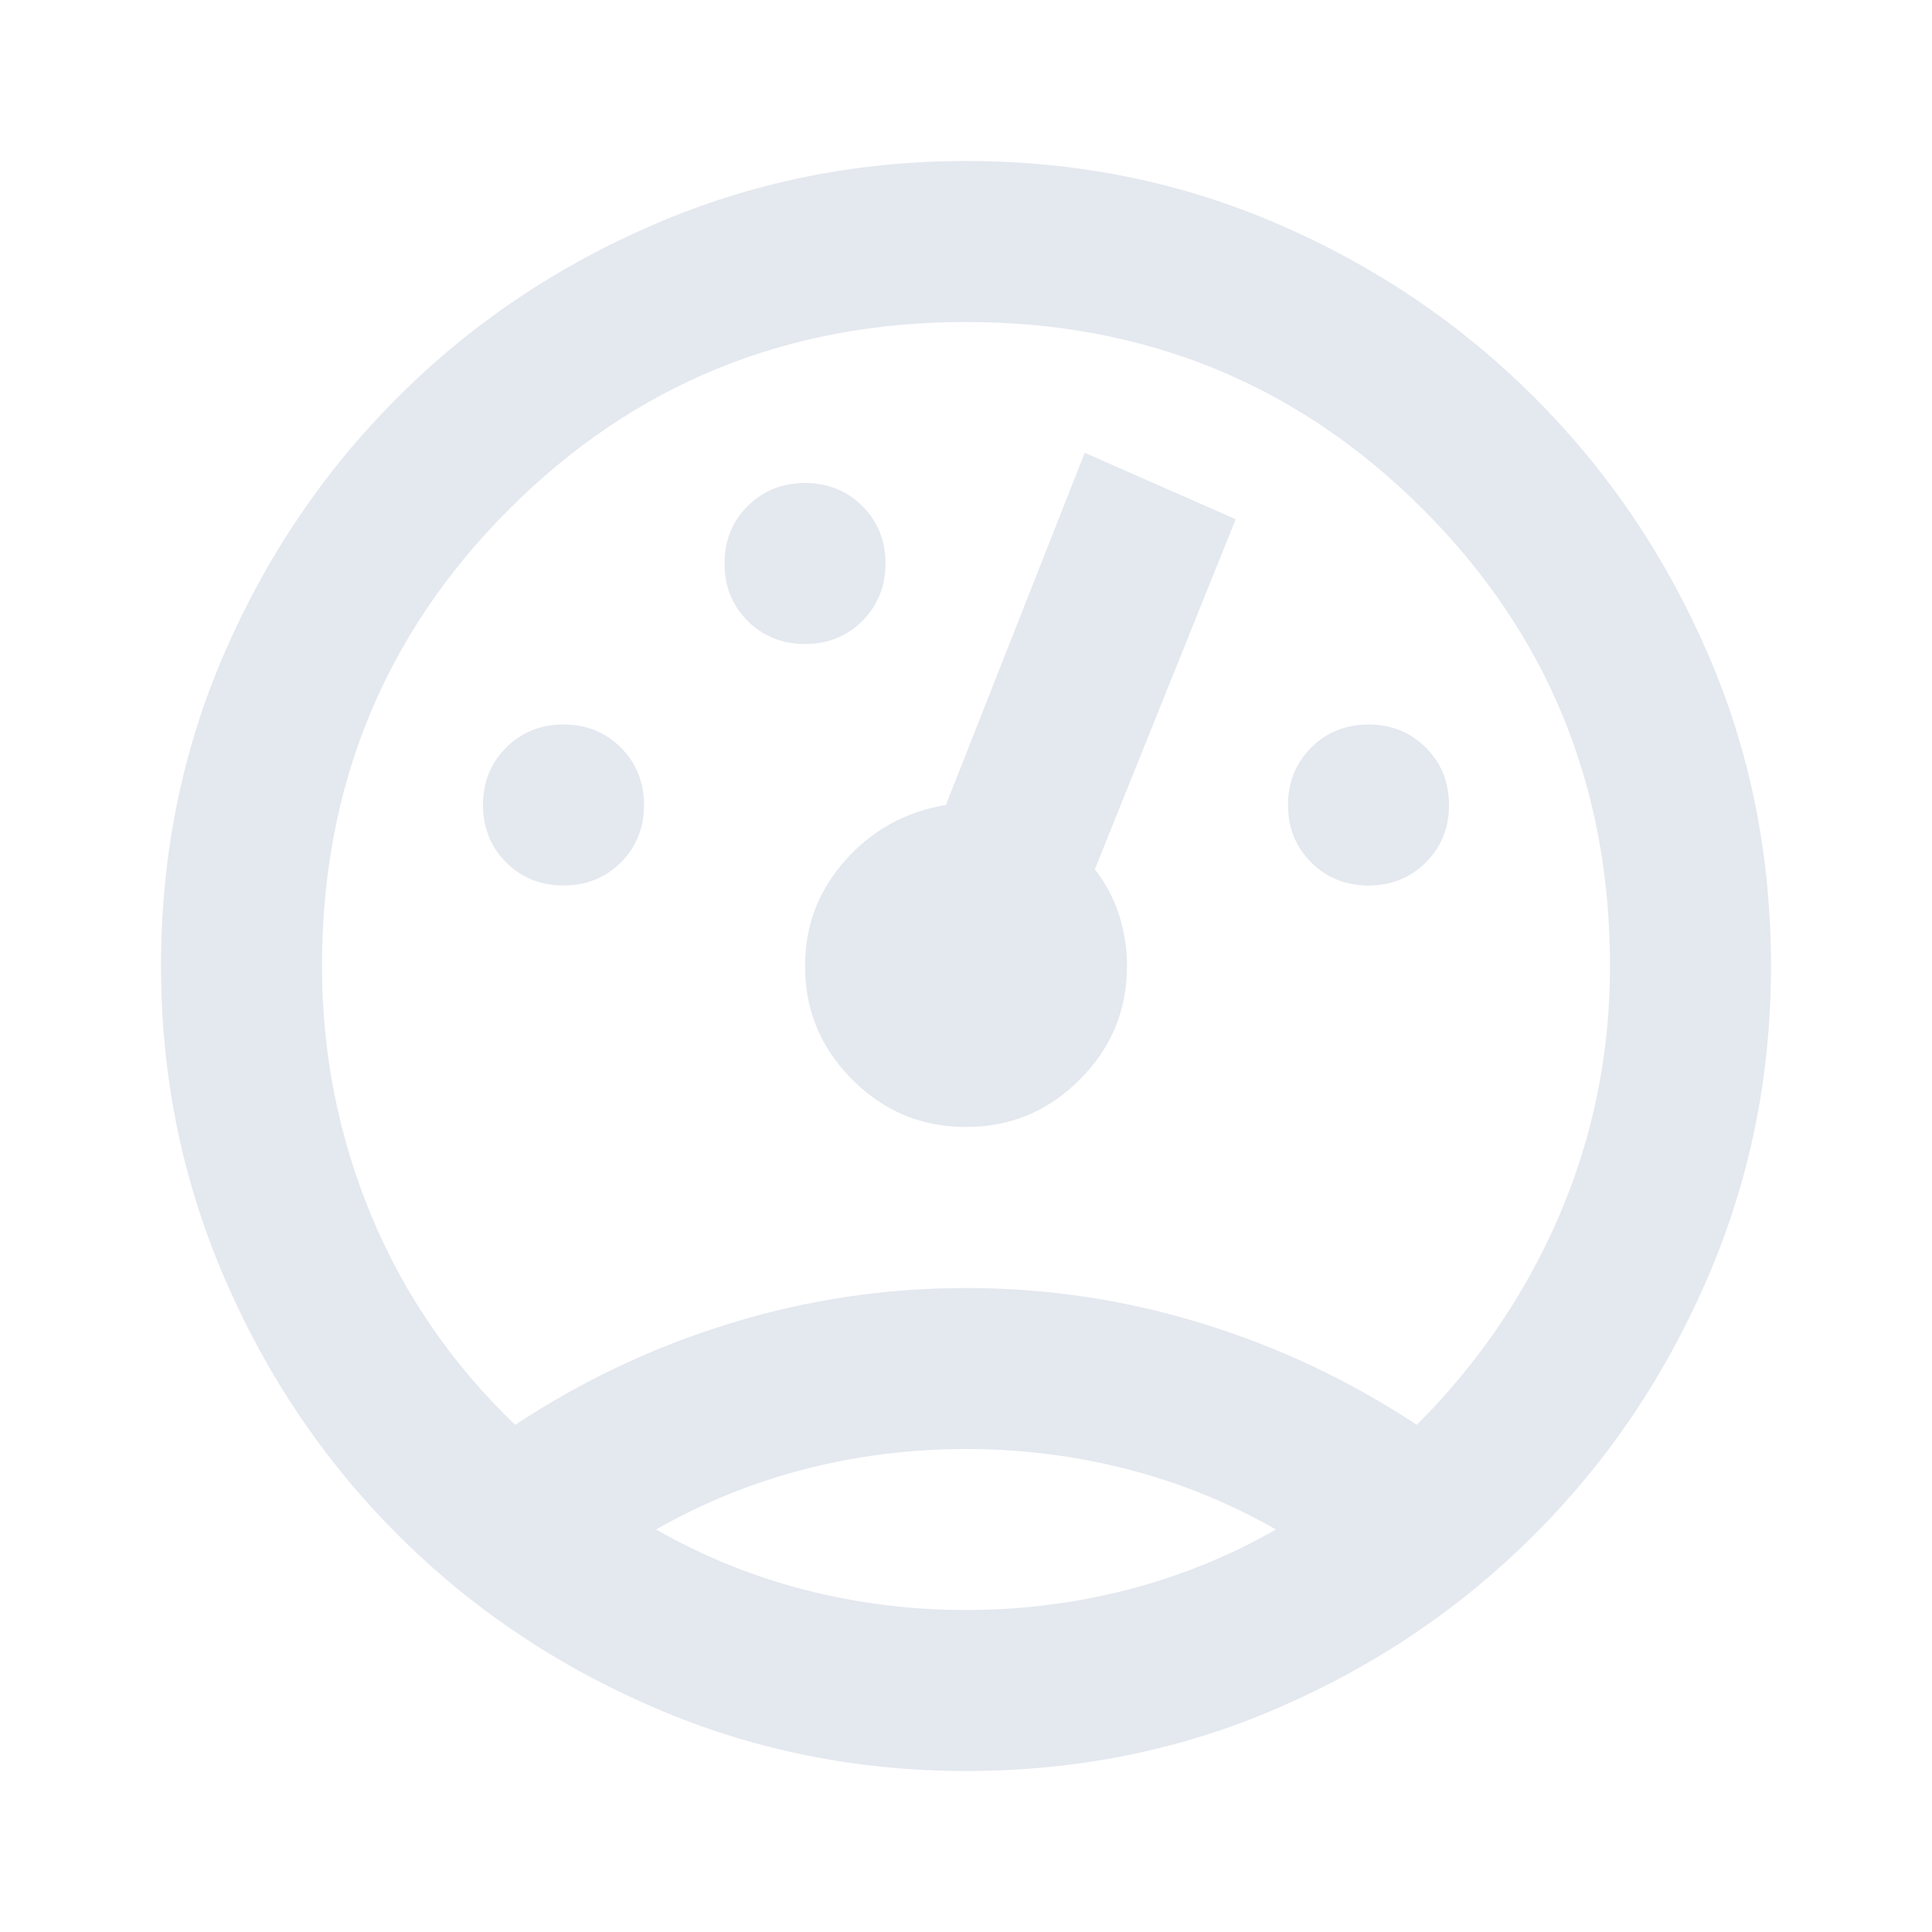
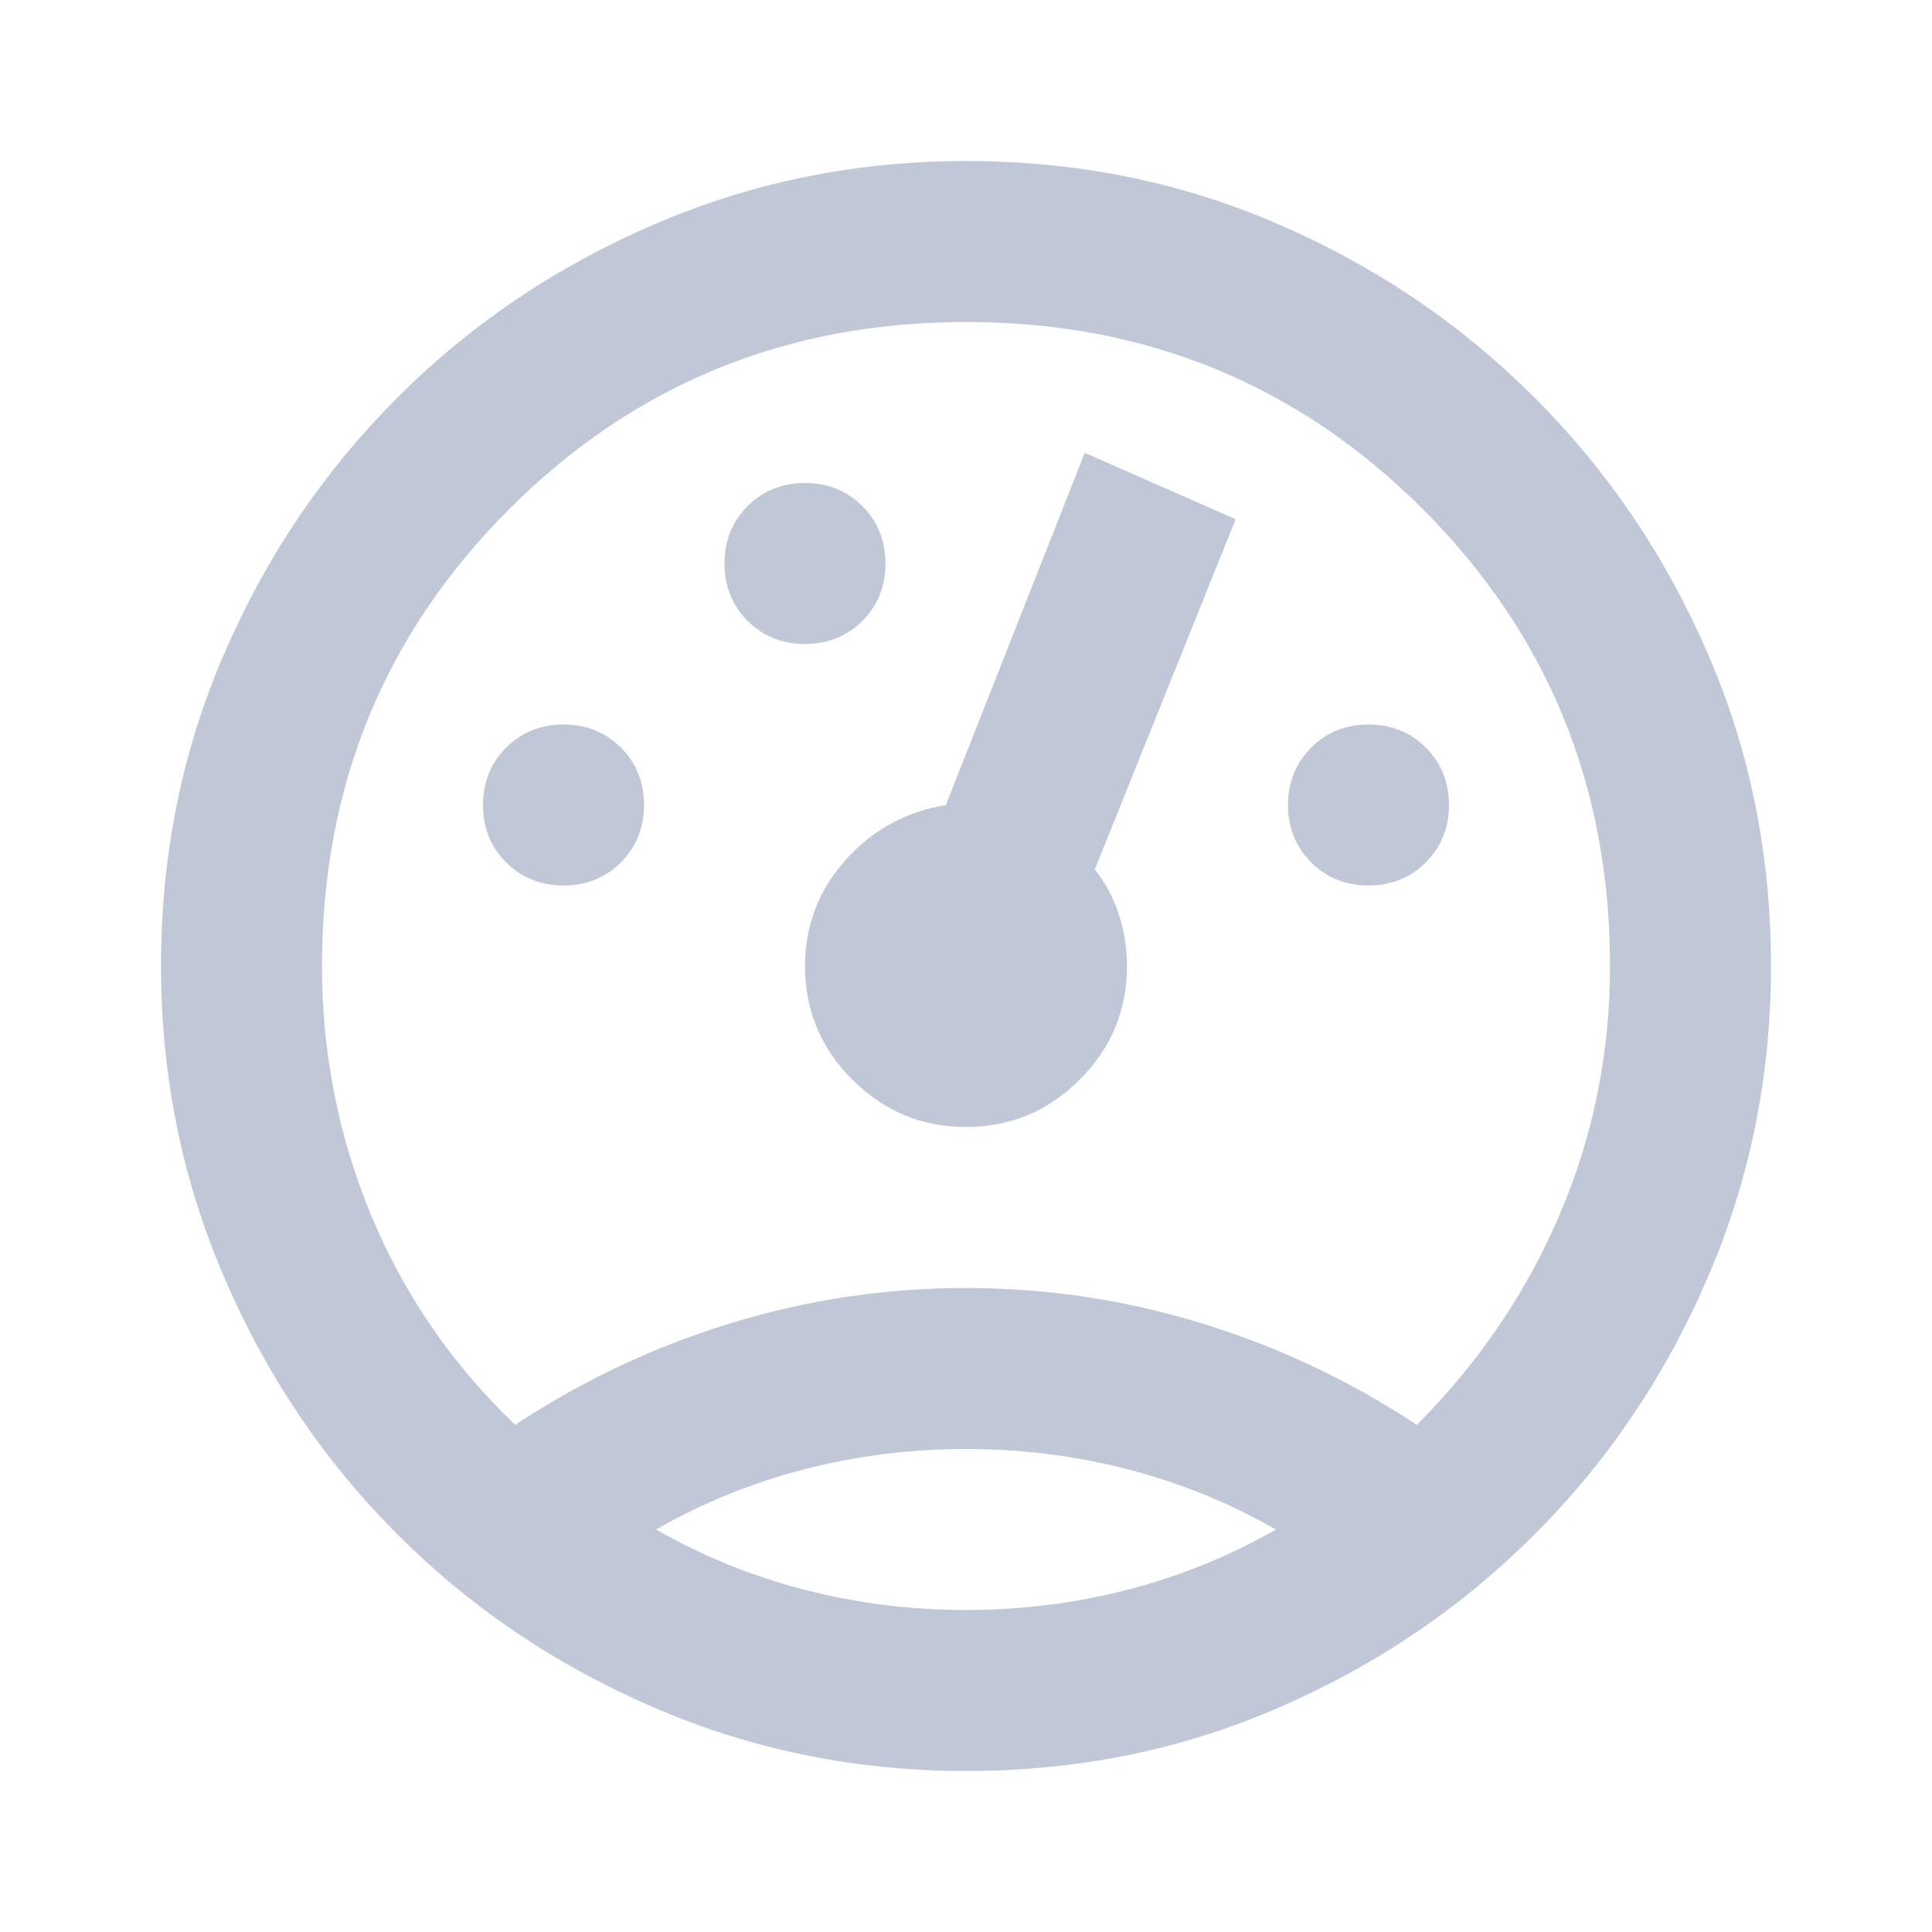
<svg xmlns="http://www.w3.org/2000/svg" width="24" height="24" viewBox="0 0 24 24" fill="none">
-   <path d="M12 22C10.633 22 9.342 21.738 8.125 21.212C6.908 20.688 5.846 19.971 4.938 19.062C4.029 18.154 3.312 17.092 2.788 15.875C2.263 14.658 2 13.367 2 12C2 10.617 2.263 9.321 2.788 8.113C3.312 6.904 4.029 5.846 4.938 4.938C5.846 4.029 6.908 3.312 8.125 2.788C9.342 2.263 10.633 2 12 2C13.383 2 14.679 2.263 15.887 2.788C17.096 3.312 18.154 4.029 19.062 4.938C19.971 5.846 20.688 6.904 21.212 8.113C21.738 9.321 22 10.617 22 12C22 13.367 21.738 14.658 21.212 15.875C20.688 17.092 19.971 18.154 19.062 19.062C18.154 19.971 17.096 20.688 15.887 21.212C14.679 21.738 13.383 22 12 22ZM12 16C13 16 13.975 16.146 14.925 16.438C15.875 16.729 16.767 17.15 17.6 17.7C18.367 16.933 18.958 16.062 19.375 15.088C19.792 14.113 20 13.083 20 12C20 9.767 19.225 7.875 17.675 6.325C16.125 4.775 14.233 4 12 4C9.767 4 7.875 4.775 6.325 6.325C4.775 7.875 4 9.767 4 12C4 13.083 4.204 14.117 4.612 15.1C5.021 16.083 5.617 16.95 6.4 17.7C7.233 17.15 8.125 16.729 9.075 16.438C10.025 16.146 11 16 12 16ZM12 18C11.317 18 10.65 18.083 10 18.25C9.35 18.417 8.733 18.667 8.15 19C8.733 19.333 9.35 19.583 10 19.75C10.65 19.917 11.317 20 12 20C12.683 20 13.35 19.917 14 19.75C14.65 19.583 15.267 19.333 15.85 19C15.267 18.667 14.65 18.417 14 18.25C13.35 18.083 12.683 18 12 18ZM7 11C7.283 11 7.521 10.904 7.713 10.713C7.904 10.521 8 10.283 8 10C8 9.717 7.904 9.479 7.713 9.287C7.521 9.096 7.283 9 7 9C6.717 9 6.479 9.096 6.287 9.287C6.096 9.479 6 9.717 6 10C6 10.283 6.096 10.521 6.287 10.713C6.479 10.904 6.717 11 7 11ZM10 8C10.283 8 10.521 7.904 10.713 7.713C10.904 7.521 11 7.283 11 7C11 6.717 10.904 6.479 10.713 6.287C10.521 6.096 10.283 6 10 6C9.717 6 9.479 6.096 9.287 6.287C9.096 6.479 9 6.717 9 7C9 7.283 9.096 7.521 9.287 7.713C9.479 7.904 9.717 8 10 8ZM17 11C17.283 11 17.521 10.904 17.712 10.713C17.904 10.521 18 10.283 18 10C18 9.717 17.904 9.479 17.712 9.287C17.521 9.096 17.283 9 17 9C16.717 9 16.479 9.096 16.288 9.287C16.096 9.479 16 9.717 16 10C16 10.283 16.096 10.521 16.288 10.713C16.479 10.904 16.717 11 17 11ZM12 14C12.55 14 13.021 13.804 13.412 13.412C13.804 13.021 14 12.55 14 12C14 11.783 13.967 11.571 13.9 11.363C13.833 11.154 13.733 10.967 13.6 10.8L15.35 6.45L13.475 5.625L11.75 10C11.25 10.083 10.833 10.312 10.5 10.688C10.167 11.062 10 11.5 10 12C10 12.55 10.196 13.021 10.588 13.412C10.979 13.804 11.45 14 12 14Z" fill="#E4E8EF" />
+   <path d="M12 22C10.633 22 9.342 21.738 8.125 21.212C6.908 20.688 5.846 19.971 4.938 19.062C4.029 18.154 3.312 17.092 2.788 15.875C2.263 14.658 2 13.367 2 12C2 10.617 2.263 9.321 2.788 8.113C3.312 6.904 4.029 5.846 4.938 4.938C5.846 4.029 6.908 3.312 8.125 2.788C9.342 2.263 10.633 2 12 2C13.383 2 14.679 2.263 15.887 2.788C17.096 3.312 18.154 4.029 19.062 4.938C19.971 5.846 20.688 6.904 21.212 8.113C21.738 9.321 22 10.617 22 12C22 13.367 21.738 14.658 21.212 15.875C20.688 17.092 19.971 18.154 19.062 19.062C18.154 19.971 17.096 20.688 15.887 21.212C14.679 21.738 13.383 22 12 22ZM12 16C13 16 13.975 16.146 14.925 16.438C15.875 16.729 16.767 17.15 17.6 17.7C18.367 16.933 18.958 16.062 19.375 15.088C19.792 14.113 20 13.083 20 12C20 9.767 19.225 7.875 17.675 6.325C16.125 4.775 14.233 4 12 4C9.767 4 7.875 4.775 6.325 6.325C4.775 7.875 4 9.767 4 12C4 13.083 4.204 14.117 4.612 15.1C5.021 16.083 5.617 16.95 6.4 17.7C7.233 17.15 8.125 16.729 9.075 16.438C10.025 16.146 11 16 12 16ZM12 18C11.317 18 10.65 18.083 10 18.25C9.35 18.417 8.733 18.667 8.15 19C8.733 19.333 9.35 19.583 10 19.75C10.65 19.917 11.317 20 12 20C12.683 20 13.35 19.917 14 19.75C14.65 19.583 15.267 19.333 15.85 19C15.267 18.667 14.65 18.417 14 18.25C13.35 18.083 12.683 18 12 18ZM7 11C7.283 11 7.521 10.904 7.713 10.713C7.904 10.521 8 10.283 8 10C8 9.717 7.904 9.479 7.713 9.287C7.521 9.096 7.283 9 7 9C6.717 9 6.479 9.096 6.287 9.287C6.096 9.479 6 9.717 6 10C6 10.283 6.096 10.521 6.287 10.713C6.479 10.904 6.717 11 7 11ZM10 8C10.283 8 10.521 7.904 10.713 7.713C10.904 7.521 11 7.283 11 7C11 6.717 10.904 6.479 10.713 6.287C10.521 6.096 10.283 6 10 6C9.717 6 9.479 6.096 9.287 6.287C9.096 6.479 9 6.717 9 7C9 7.283 9.096 7.521 9.287 7.713C9.479 7.904 9.717 8 10 8ZM17 11C17.283 11 17.521 10.904 17.712 10.713C17.904 10.521 18 10.283 18 10C18 9.717 17.904 9.479 17.712 9.287C17.521 9.096 17.283 9 17 9C16.717 9 16.479 9.096 16.288 9.287C16.096 9.479 16 9.717 16 10C16 10.283 16.096 10.521 16.288 10.713C16.479 10.904 16.717 11 17 11ZM12 14C12.55 14 13.021 13.804 13.412 13.412C13.804 13.021 14 12.55 14 12C14 11.783 13.967 11.571 13.9 11.363C13.833 11.154 13.733 10.967 13.6 10.8L15.35 6.45L13.475 5.625L11.75 10C11.25 10.083 10.833 10.312 10.5 10.688C10.167 11.062 10 11.5 10 12C10 12.55 10.196 13.021 10.588 13.412C10.979 13.804 11.45 14 12 14Z" fill="#C0C8D8" />
</svg>
